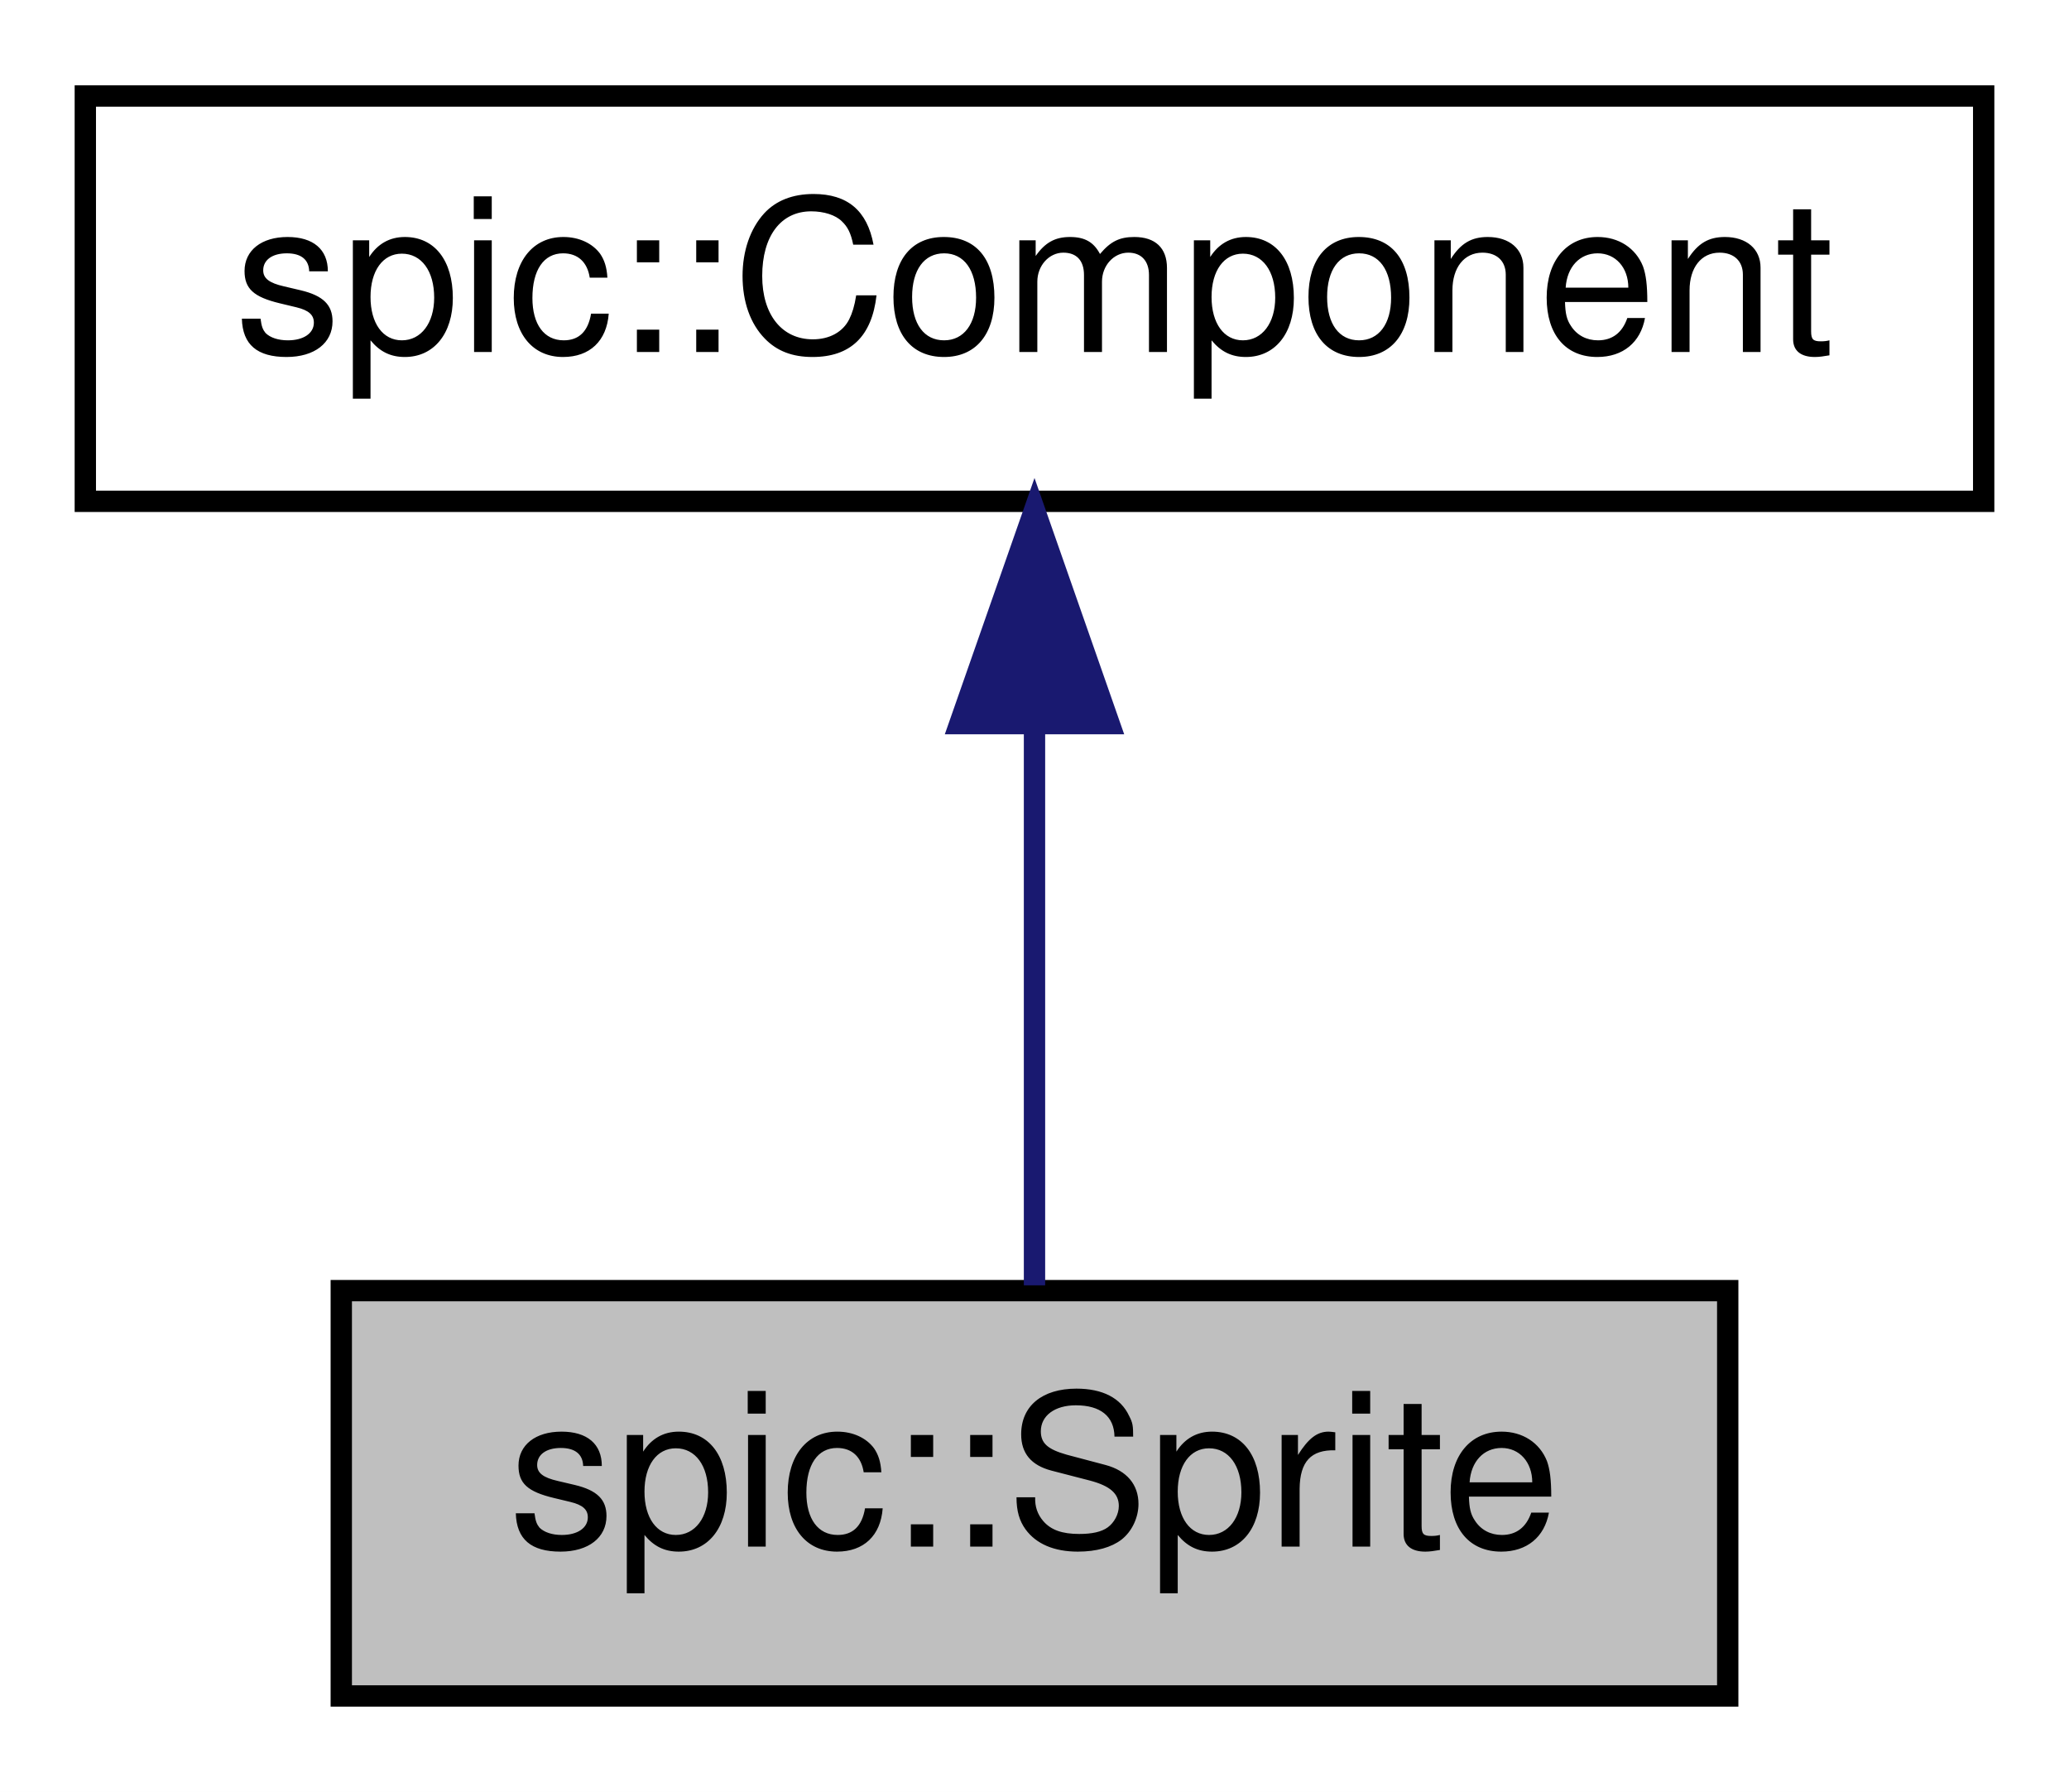
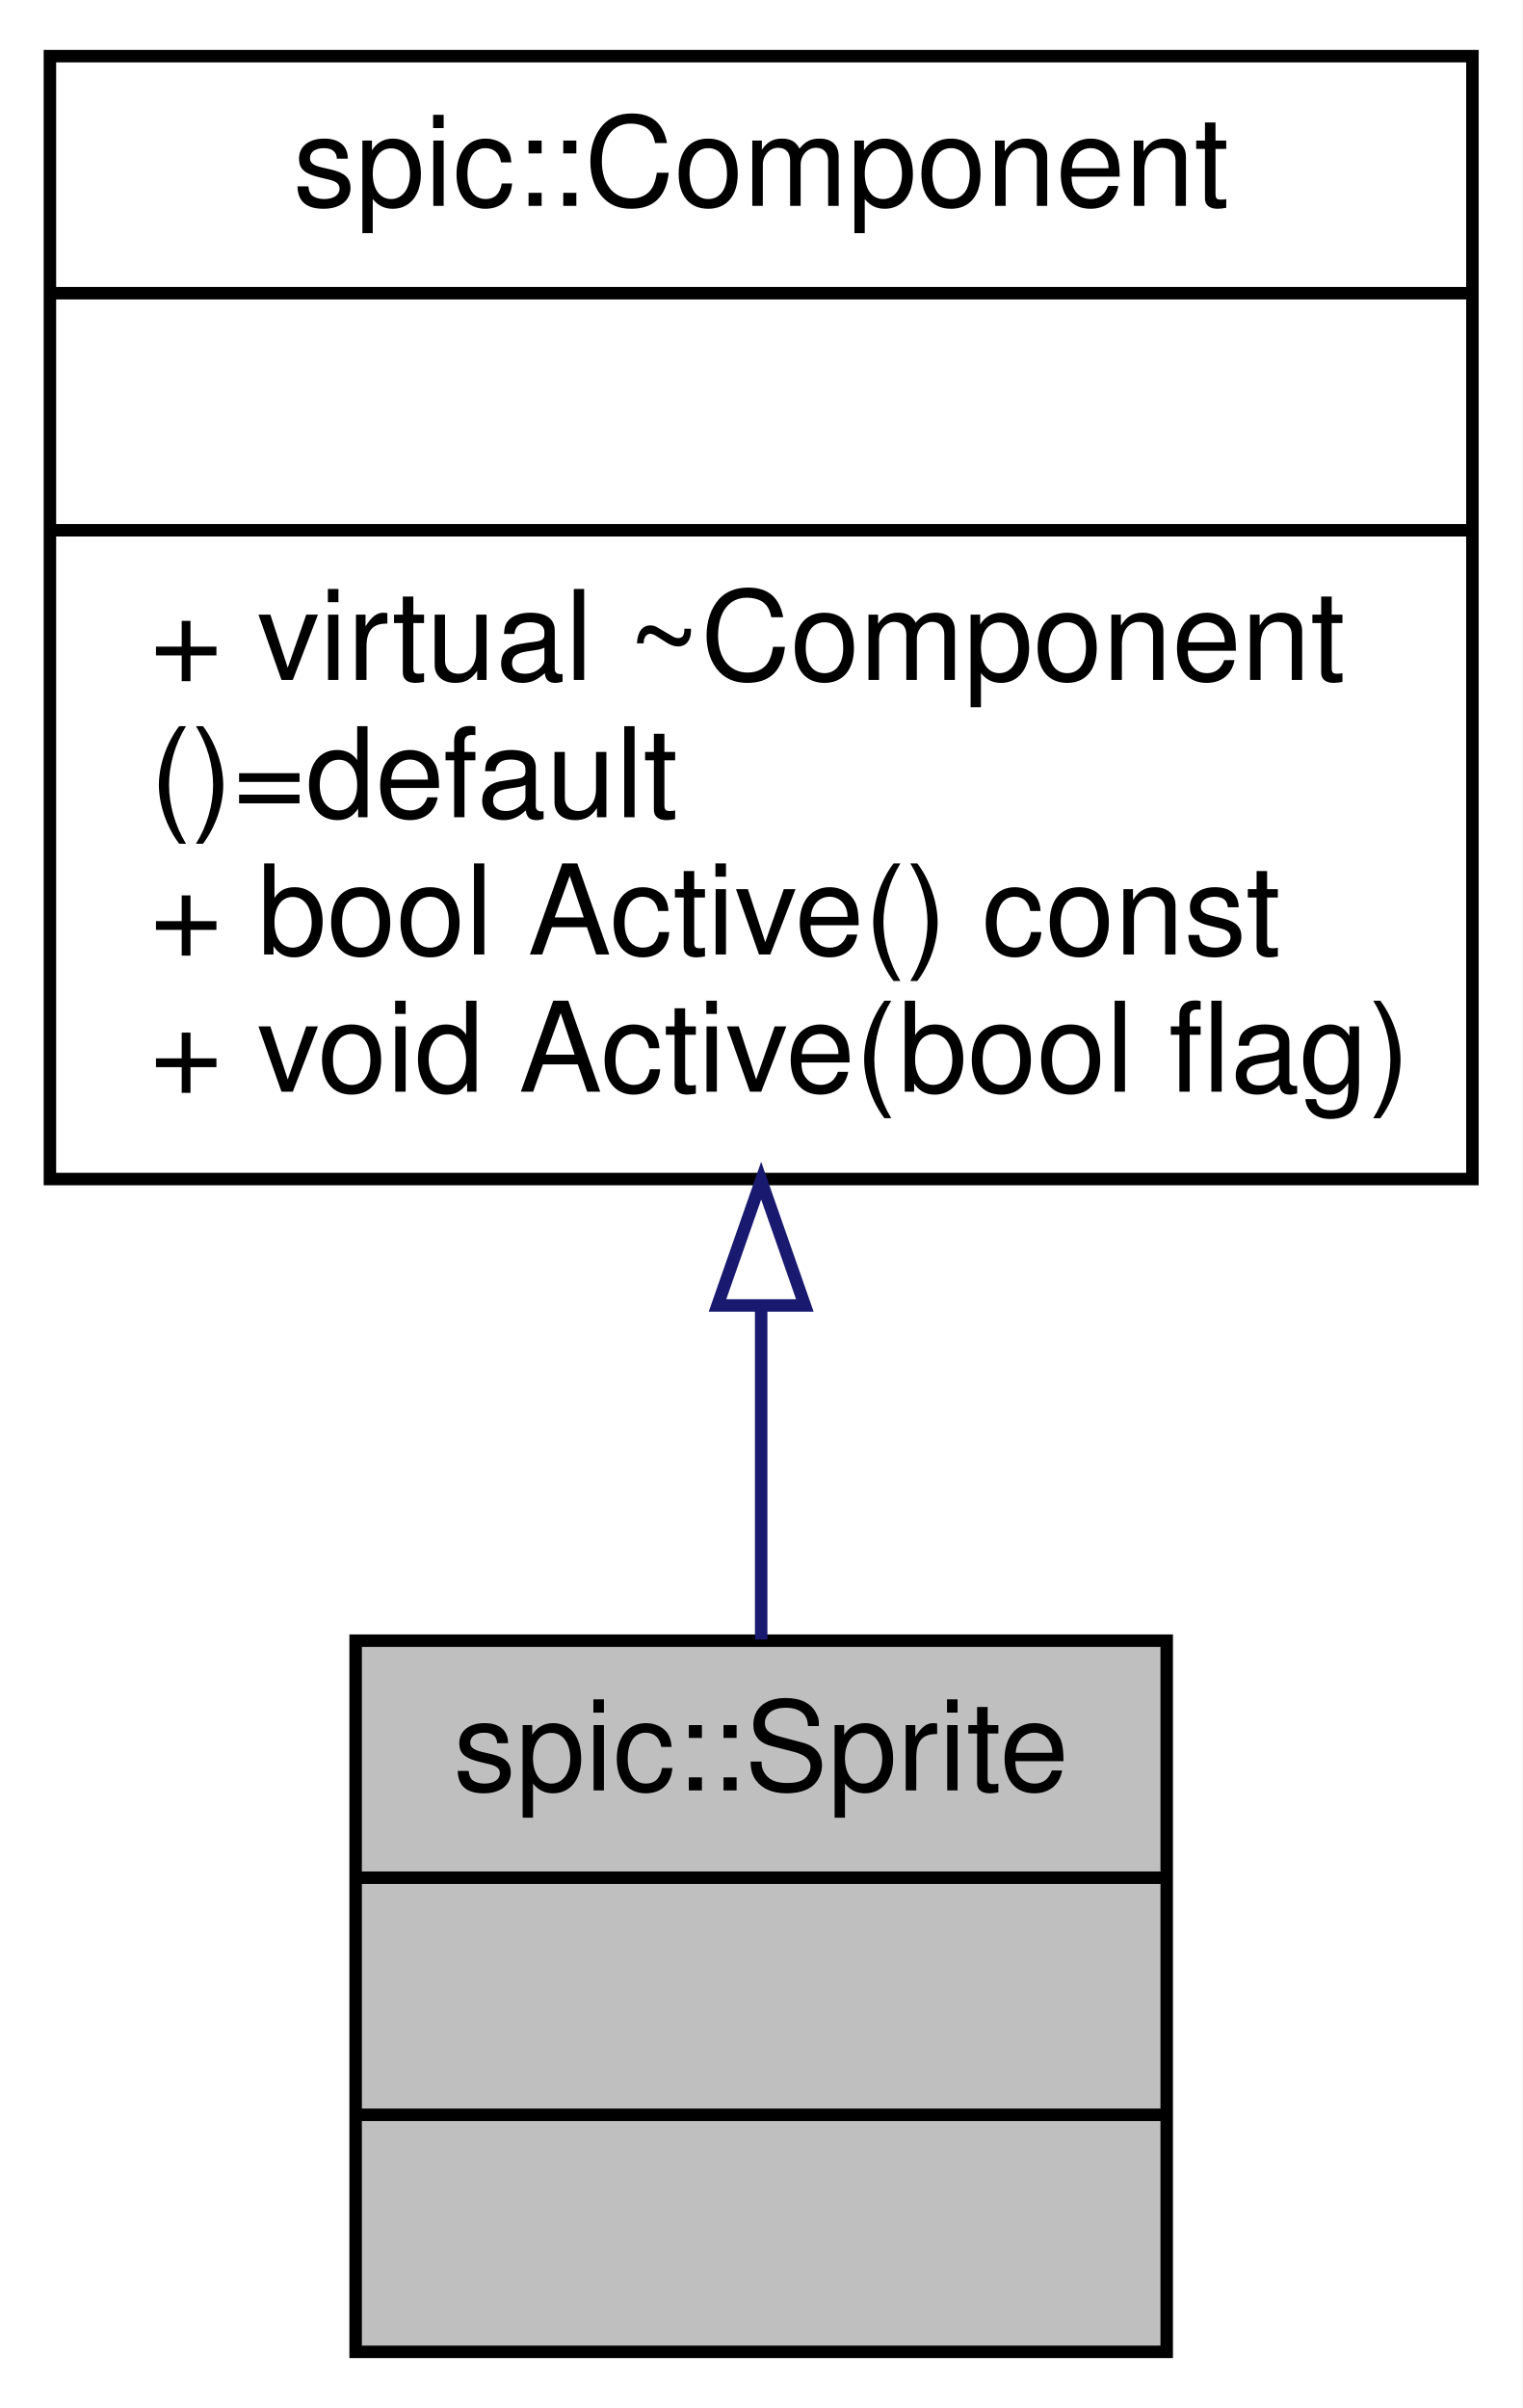
- <svg xmlns="http://www.w3.org/2000/svg" xmlns:xlink="http://www.w3.org/1999/xlink" width="97pt" height="84pt" viewBox="0.00 0.00 97.00 84.00">
-   <g id="graph0" class="graph" transform="scale(1 1) rotate(0) translate(4 80)">
-     <polygon fill="white" stroke="transparent" points="-4,4 -4,-80 93,-80 93,4 -4,4" />
+ <svg xmlns="http://www.w3.org/2000/svg" xmlns:xlink="http://www.w3.org/1999/xlink" width="122pt" height="193pt" viewBox="0.00 0.00 122.00 193.00">
+   <g id="graph0" class="graph" transform="scale(1 1) rotate(0) translate(4 189)">
+     <polygon fill="white" stroke="transparent" points="-4,4 -4,-189 118,-189 118,4 -4,4" />
    <g id="node1" class="node">
      <g id="a_node1">
        <a xlink:title="A component representing a sprite (small image)">
-           <polygon fill="#bfbfbf" stroke="black" points="12,-0.5 12,-19.5 77,-19.5 77,-0.5 12,-0.5" />
-           <text text-anchor="middle" x="44.5" y="-7.5" font-family="Helvetica,sans-Serif" font-size="10.00">spic::Sprite</text>
+           <polygon fill="#bfbfbf" stroke="black" points="24.5,-0.5 24.5,-57.5 89.5,-57.5 89.5,-0.5 24.5,-0.5" />
+           <text text-anchor="middle" x="57" y="-45.5" font-family="Helvetica,sans-Serif" font-size="10.00">spic::Sprite</text>
+           <polyline fill="none" stroke="black" points="24.5,-38.5 89.5,-38.5 " />
+           <text text-anchor="middle" x="57" y="-26.5" font-family="Helvetica,sans-Serif" font-size="10.00"> </text>
+           <polyline fill="none" stroke="black" points="24.5,-19.5 89.5,-19.5 " />
+           <text text-anchor="middle" x="57" y="-7.5" font-family="Helvetica,sans-Serif" font-size="10.00"> </text>
        </a>
      </g>
    </g>
    <g id="node2" class="node">
      <g id="a_node2">
        <a xlink:href="classspic_1_1Component.html" target="_top" xlink:title="Base class for all components.">
-           <polygon fill="white" stroke="black" points="0,-56.5 0,-75.5 89,-75.5 89,-56.5 0,-56.5" />
-           <text text-anchor="middle" x="44.5" y="-63.5" font-family="Helvetica,sans-Serif" font-size="10.00">spic::Component</text>
+           <polygon fill="white" stroke="black" points="0,-94.5 0,-184.5 114,-184.5 114,-94.5 0,-94.5" />
+           <text text-anchor="middle" x="57" y="-172.5" font-family="Helvetica,sans-Serif" font-size="10.00">spic::Component</text>
+           <polyline fill="none" stroke="black" points="0,-165.5 114,-165.5 " />
+           <text text-anchor="middle" x="57" y="-153.5" font-family="Helvetica,sans-Serif" font-size="10.00"> </text>
+           <polyline fill="none" stroke="black" points="0,-146.5 114,-146.5 " />
+           <text text-anchor="start" x="8" y="-134.5" font-family="Helvetica,sans-Serif" font-size="10.00">+ virtual ~Component</text>
+           <text text-anchor="start" x="8" y="-123.5" font-family="Helvetica,sans-Serif" font-size="10.00">()=default</text>
+           <text text-anchor="start" x="8" y="-112.5" font-family="Helvetica,sans-Serif" font-size="10.00">+ bool Active() const</text>
+           <text text-anchor="start" x="8" y="-101.5" font-family="Helvetica,sans-Serif" font-size="10.00">+ void Active(bool flag)</text>
        </a>
      </g>
    </g>
    <g id="edge1" class="edge">
-       <path fill="none" stroke="midnightblue" d="M44.5,-45.8C44.5,-36.91 44.5,-26.78 44.5,-19.75" />
-       <polygon fill="midnightblue" stroke="midnightblue" points="41,-46.08 44.5,-56.08 48,-46.08 41,-46.08" />
+       <path fill="none" stroke="midnightblue" d="M57,-84.35C57,-75.07 57,-65.79 57,-57.59" />
+       <polygon fill="none" stroke="midnightblue" points="53.5,-84.37 57,-94.37 60.5,-84.37 53.5,-84.37" />
    </g>
  </g>
</svg>
